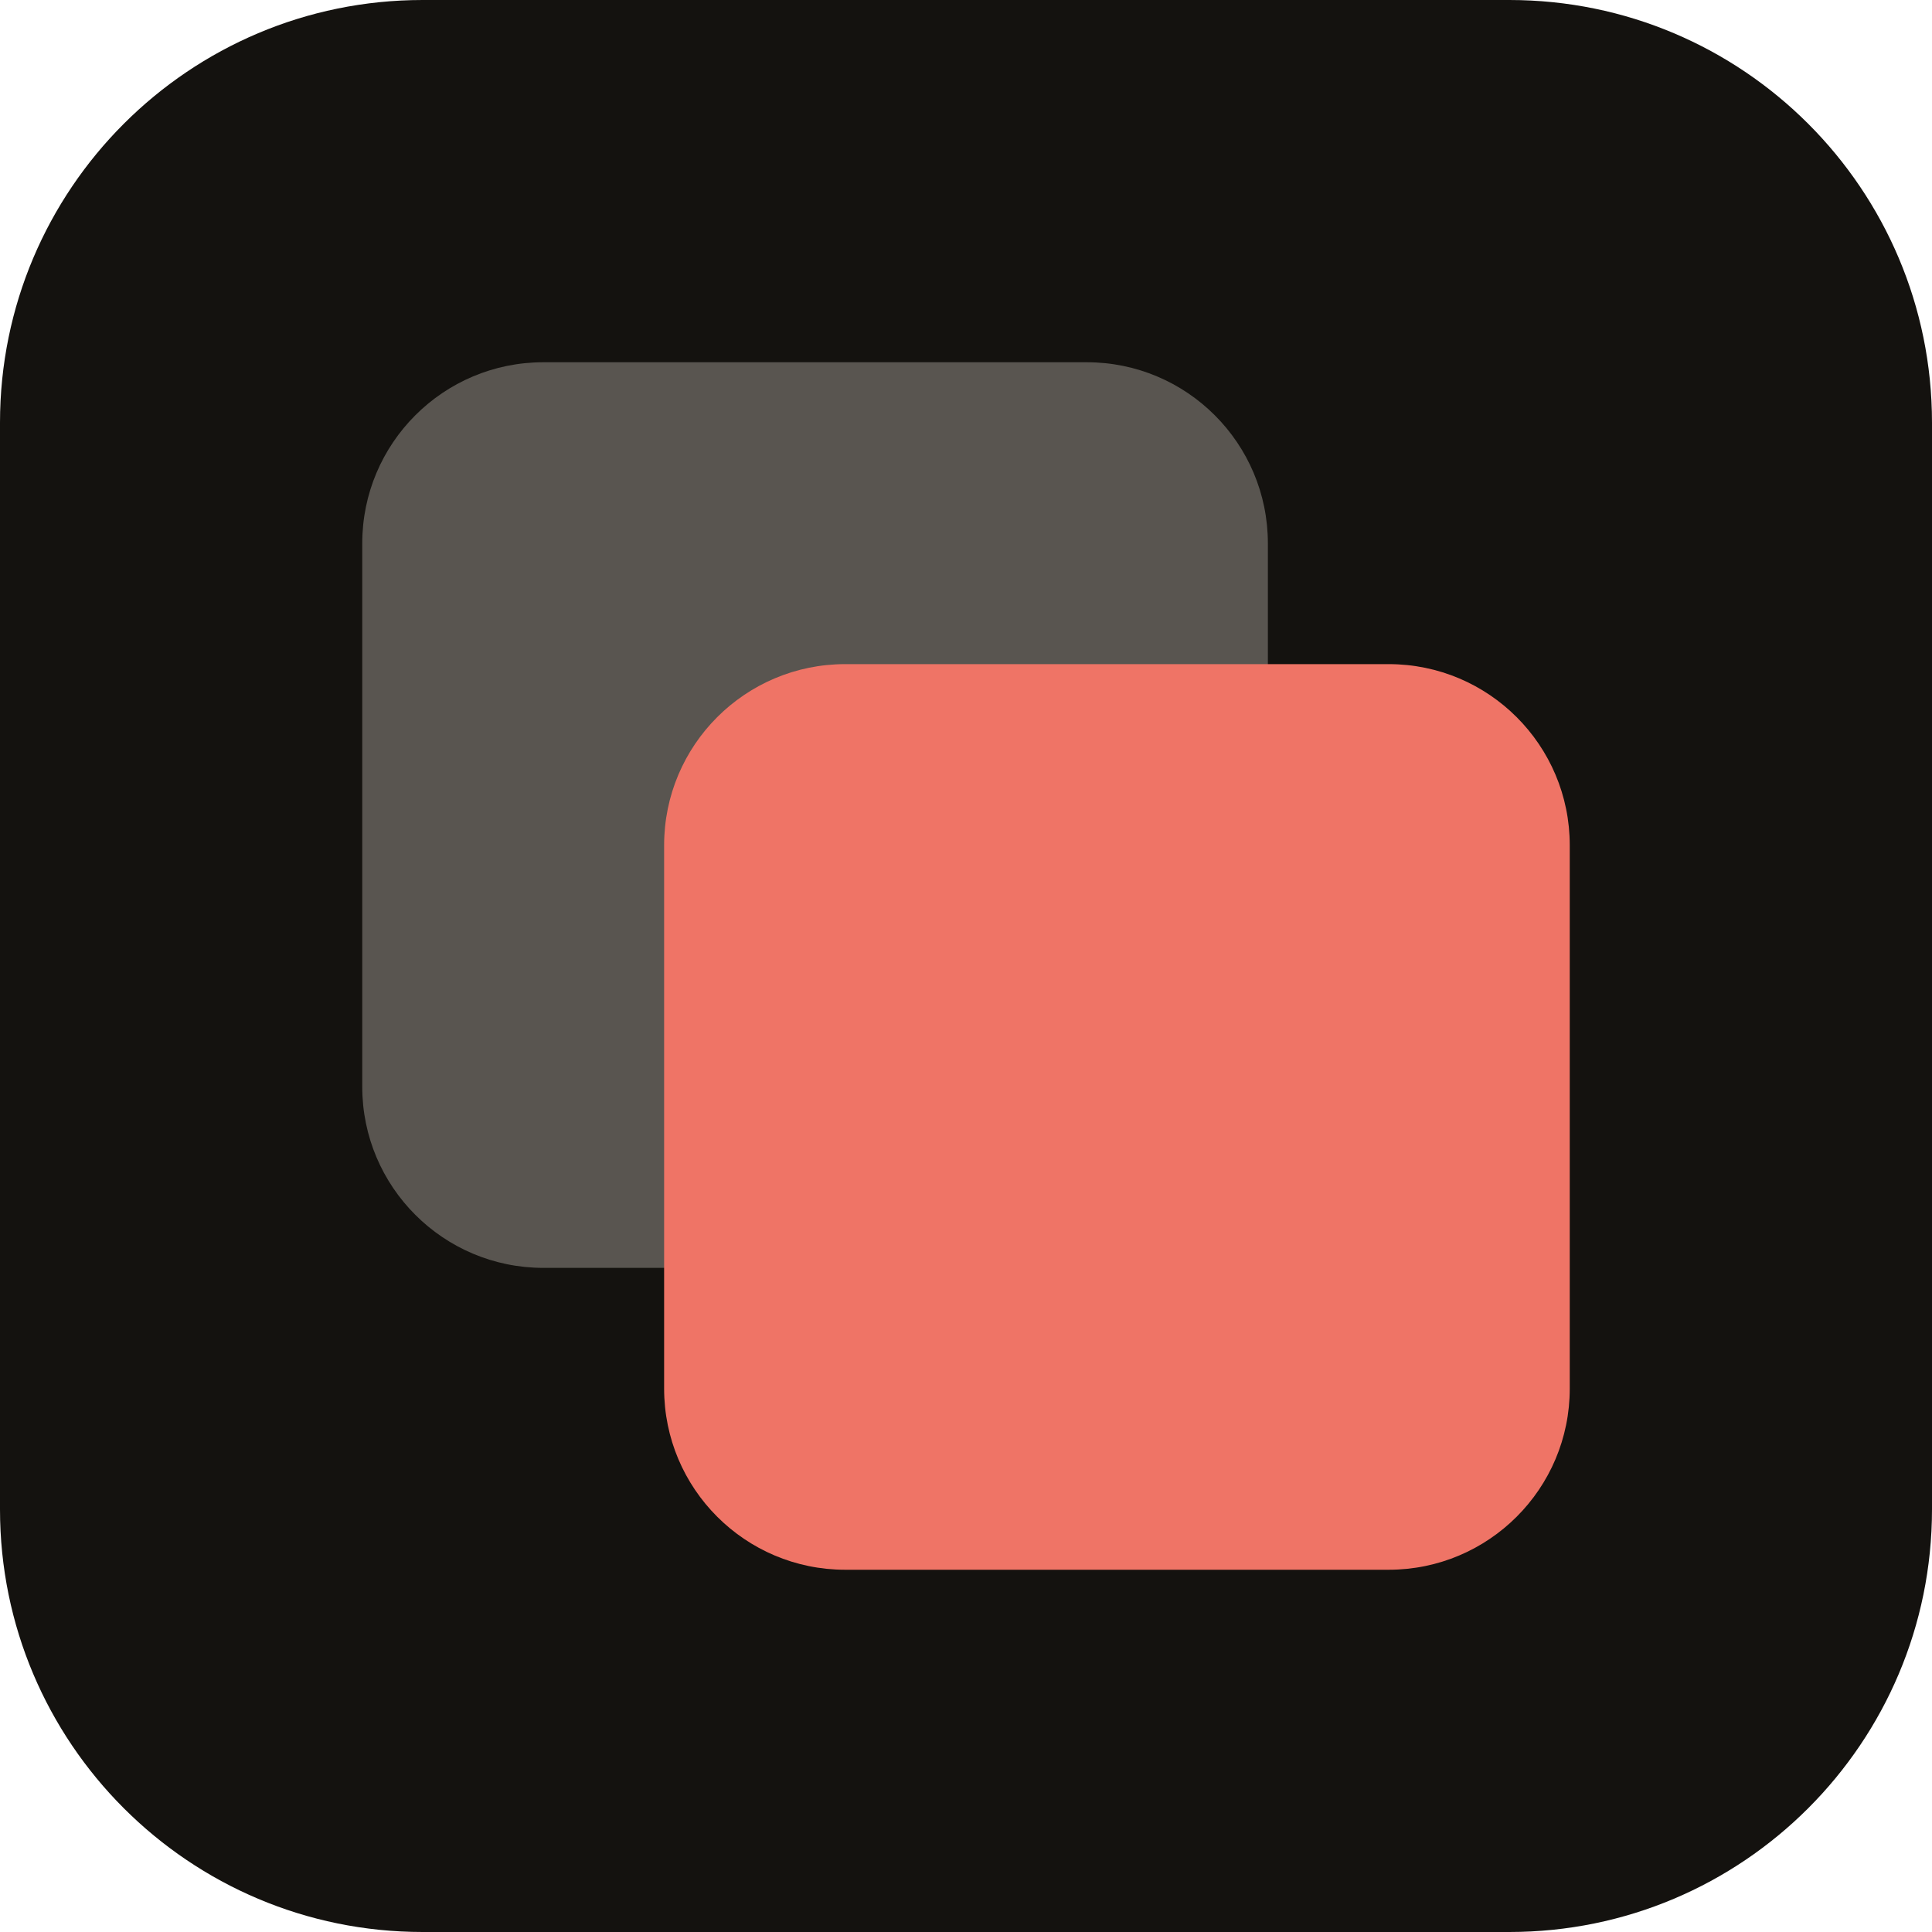
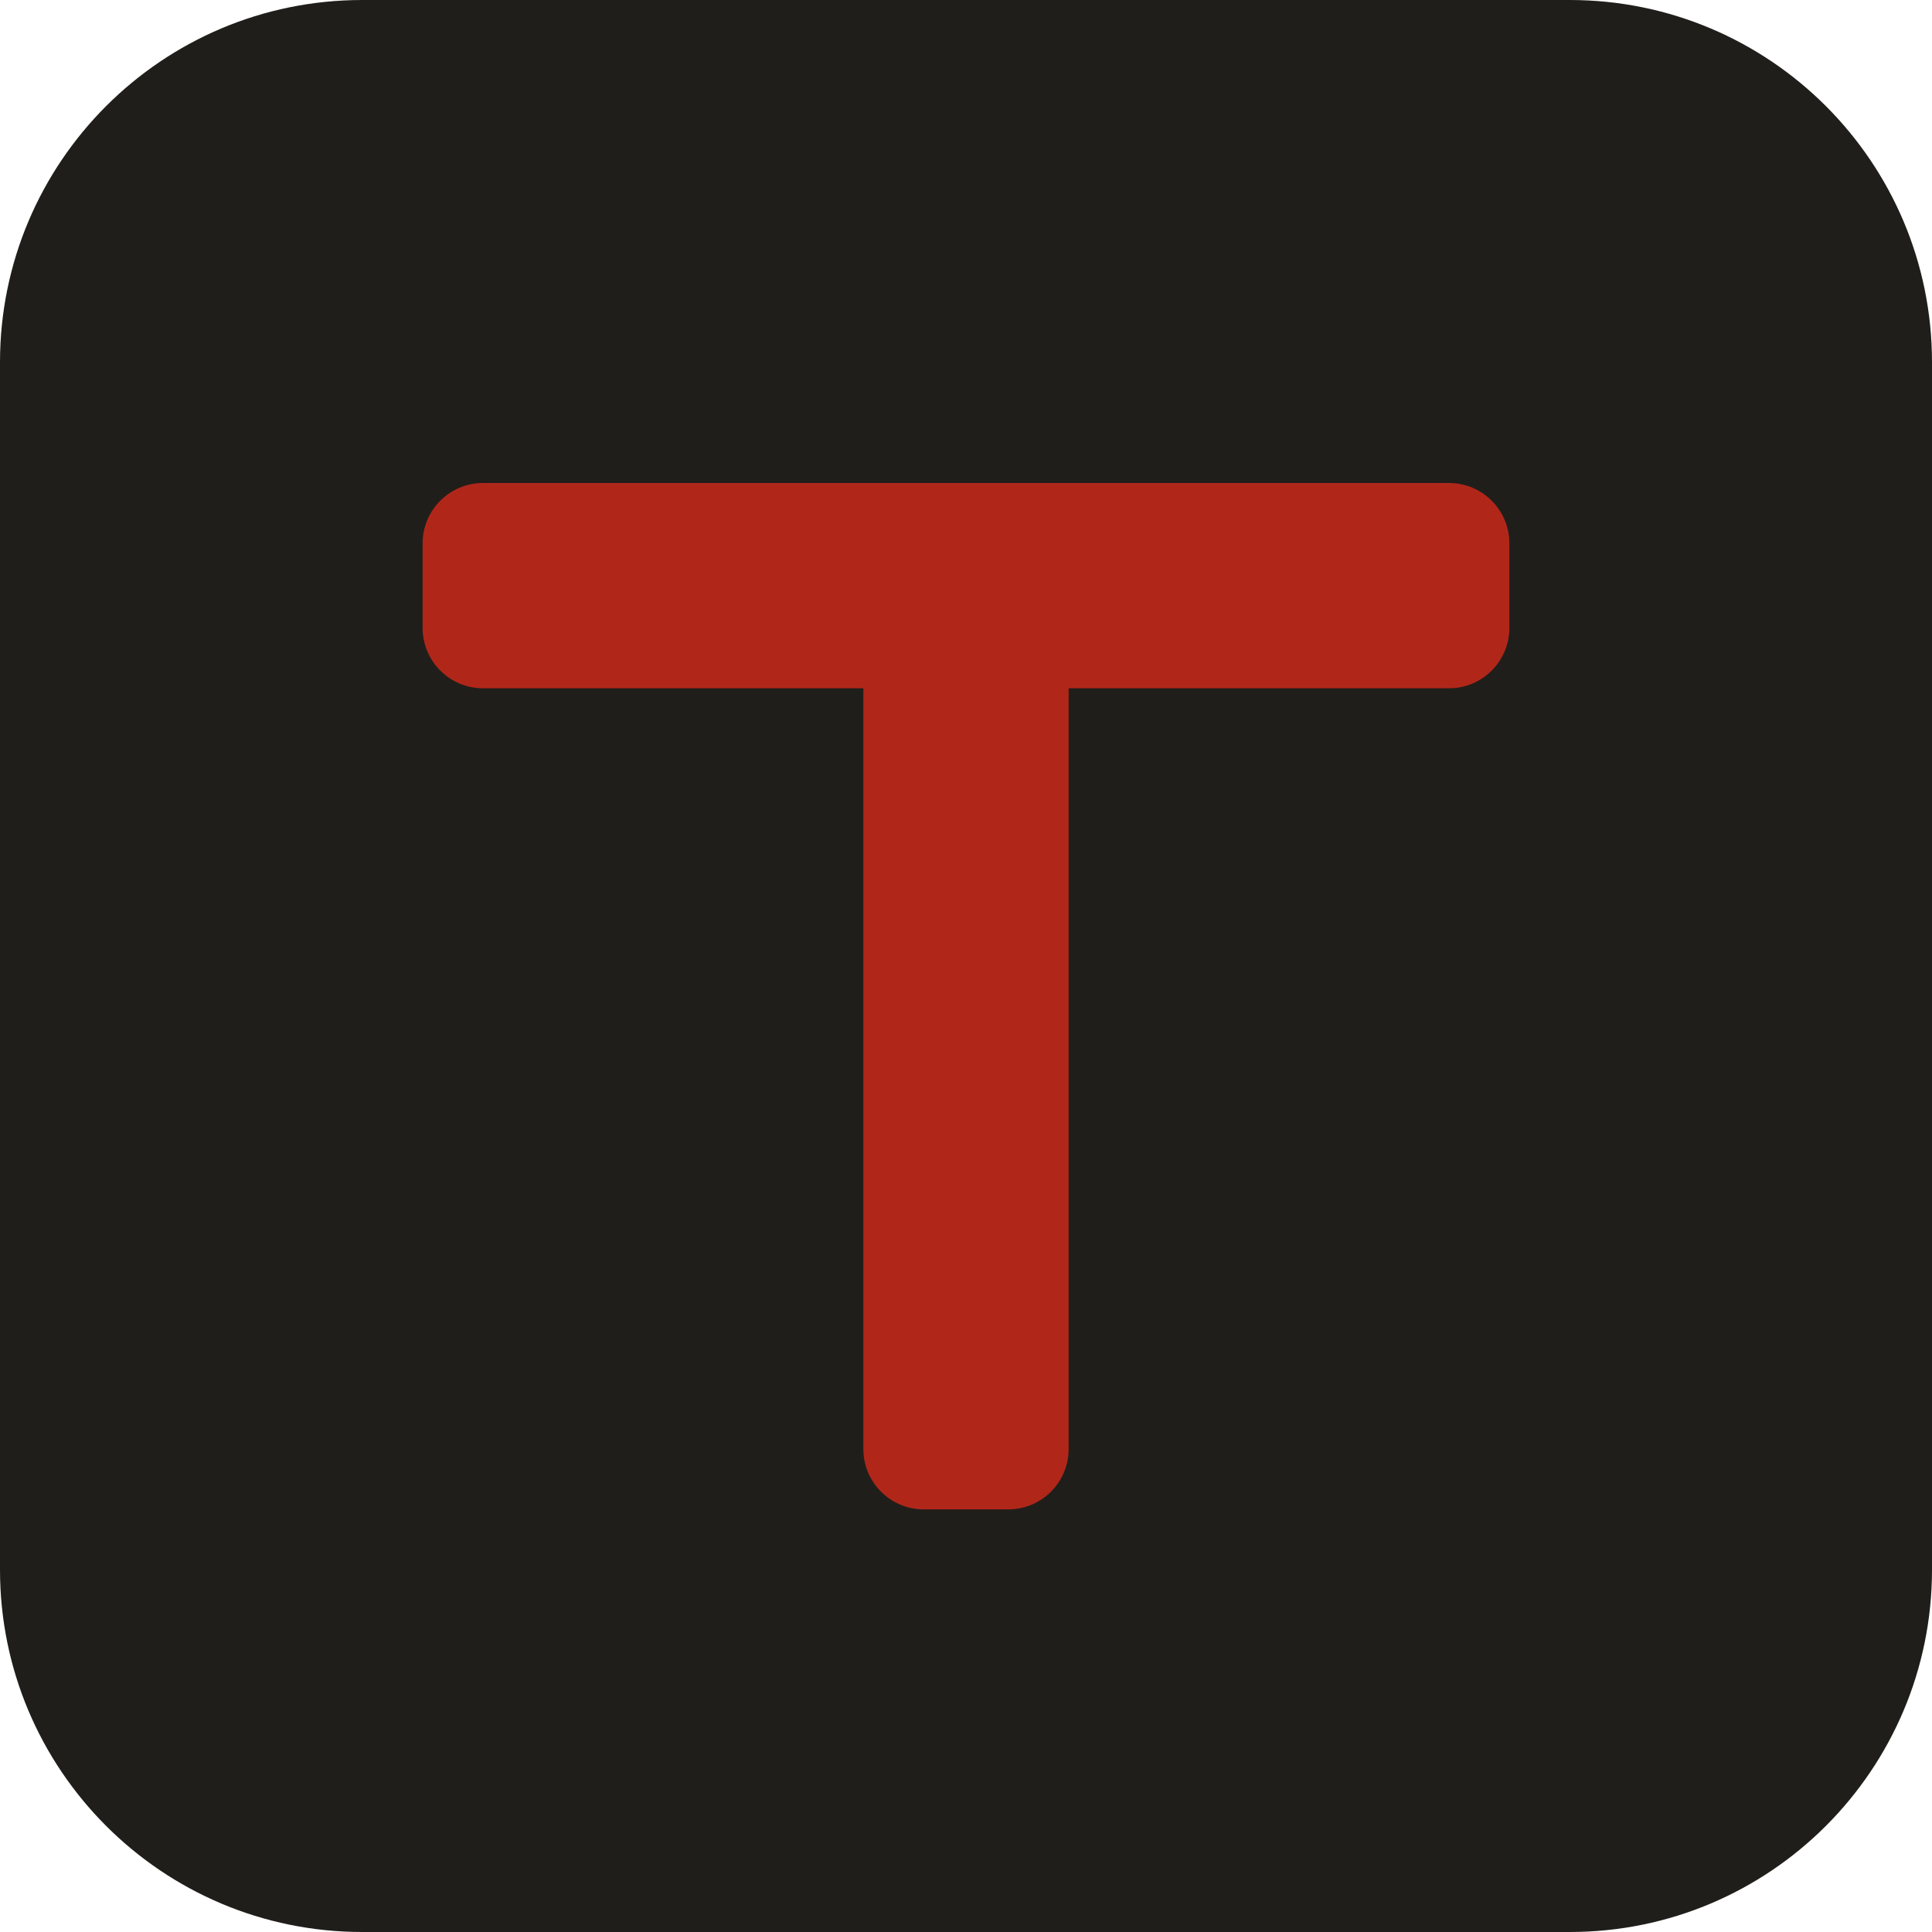
<svg xmlns="http://www.w3.org/2000/svg" viewBox="0 0 32 32">
-   <rect width="32" height="32" rx="7" fill="#14120f" />
-   <rect x="6" y="6" width="15" height="15" rx="3" fill="#ece7dc" opacity="0.32" />
-   <rect x="11" y="11" width="15" height="15" rx="3" fill="#ef7466" />
+   <rect width="32" height="32" rx="6" fill="#201e1a" />
+   <rect x="7" y="8" width="18" height="3.4" rx="1" fill="#b0271a" />
+   <rect x="14.3" y="8" width="3.4" height="17" rx="1" fill="#b0271a" />
</svg>
